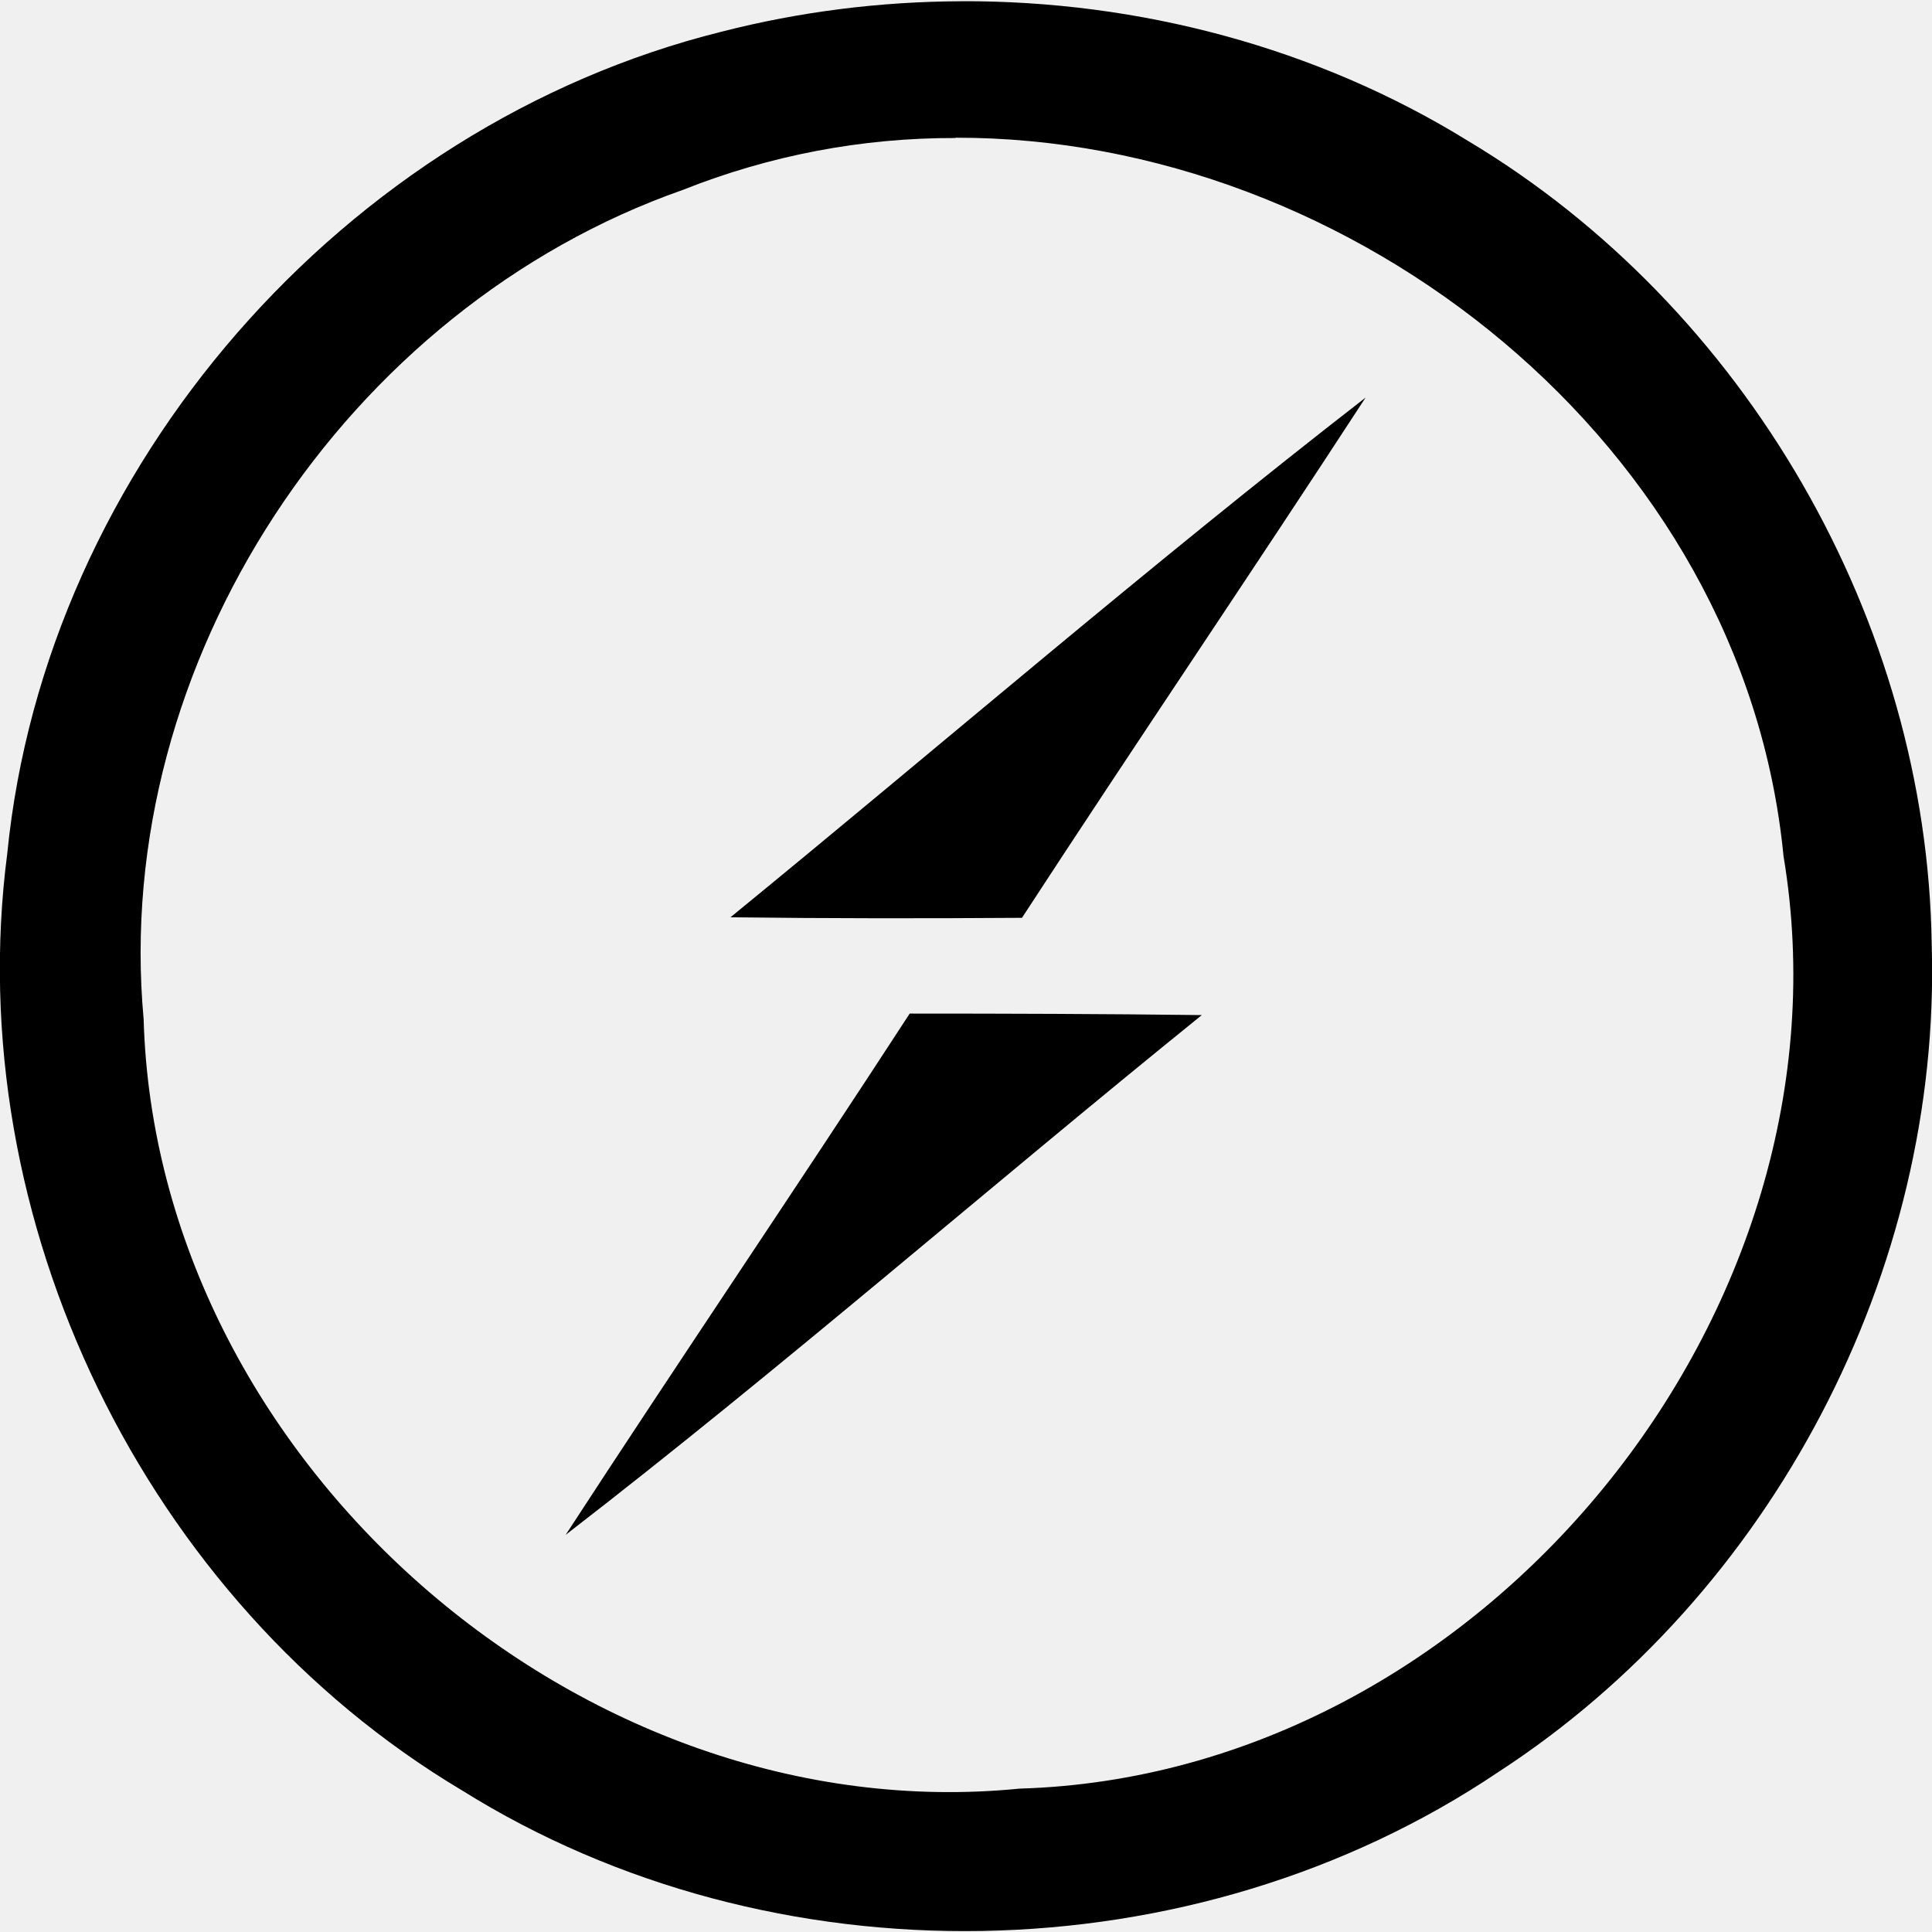
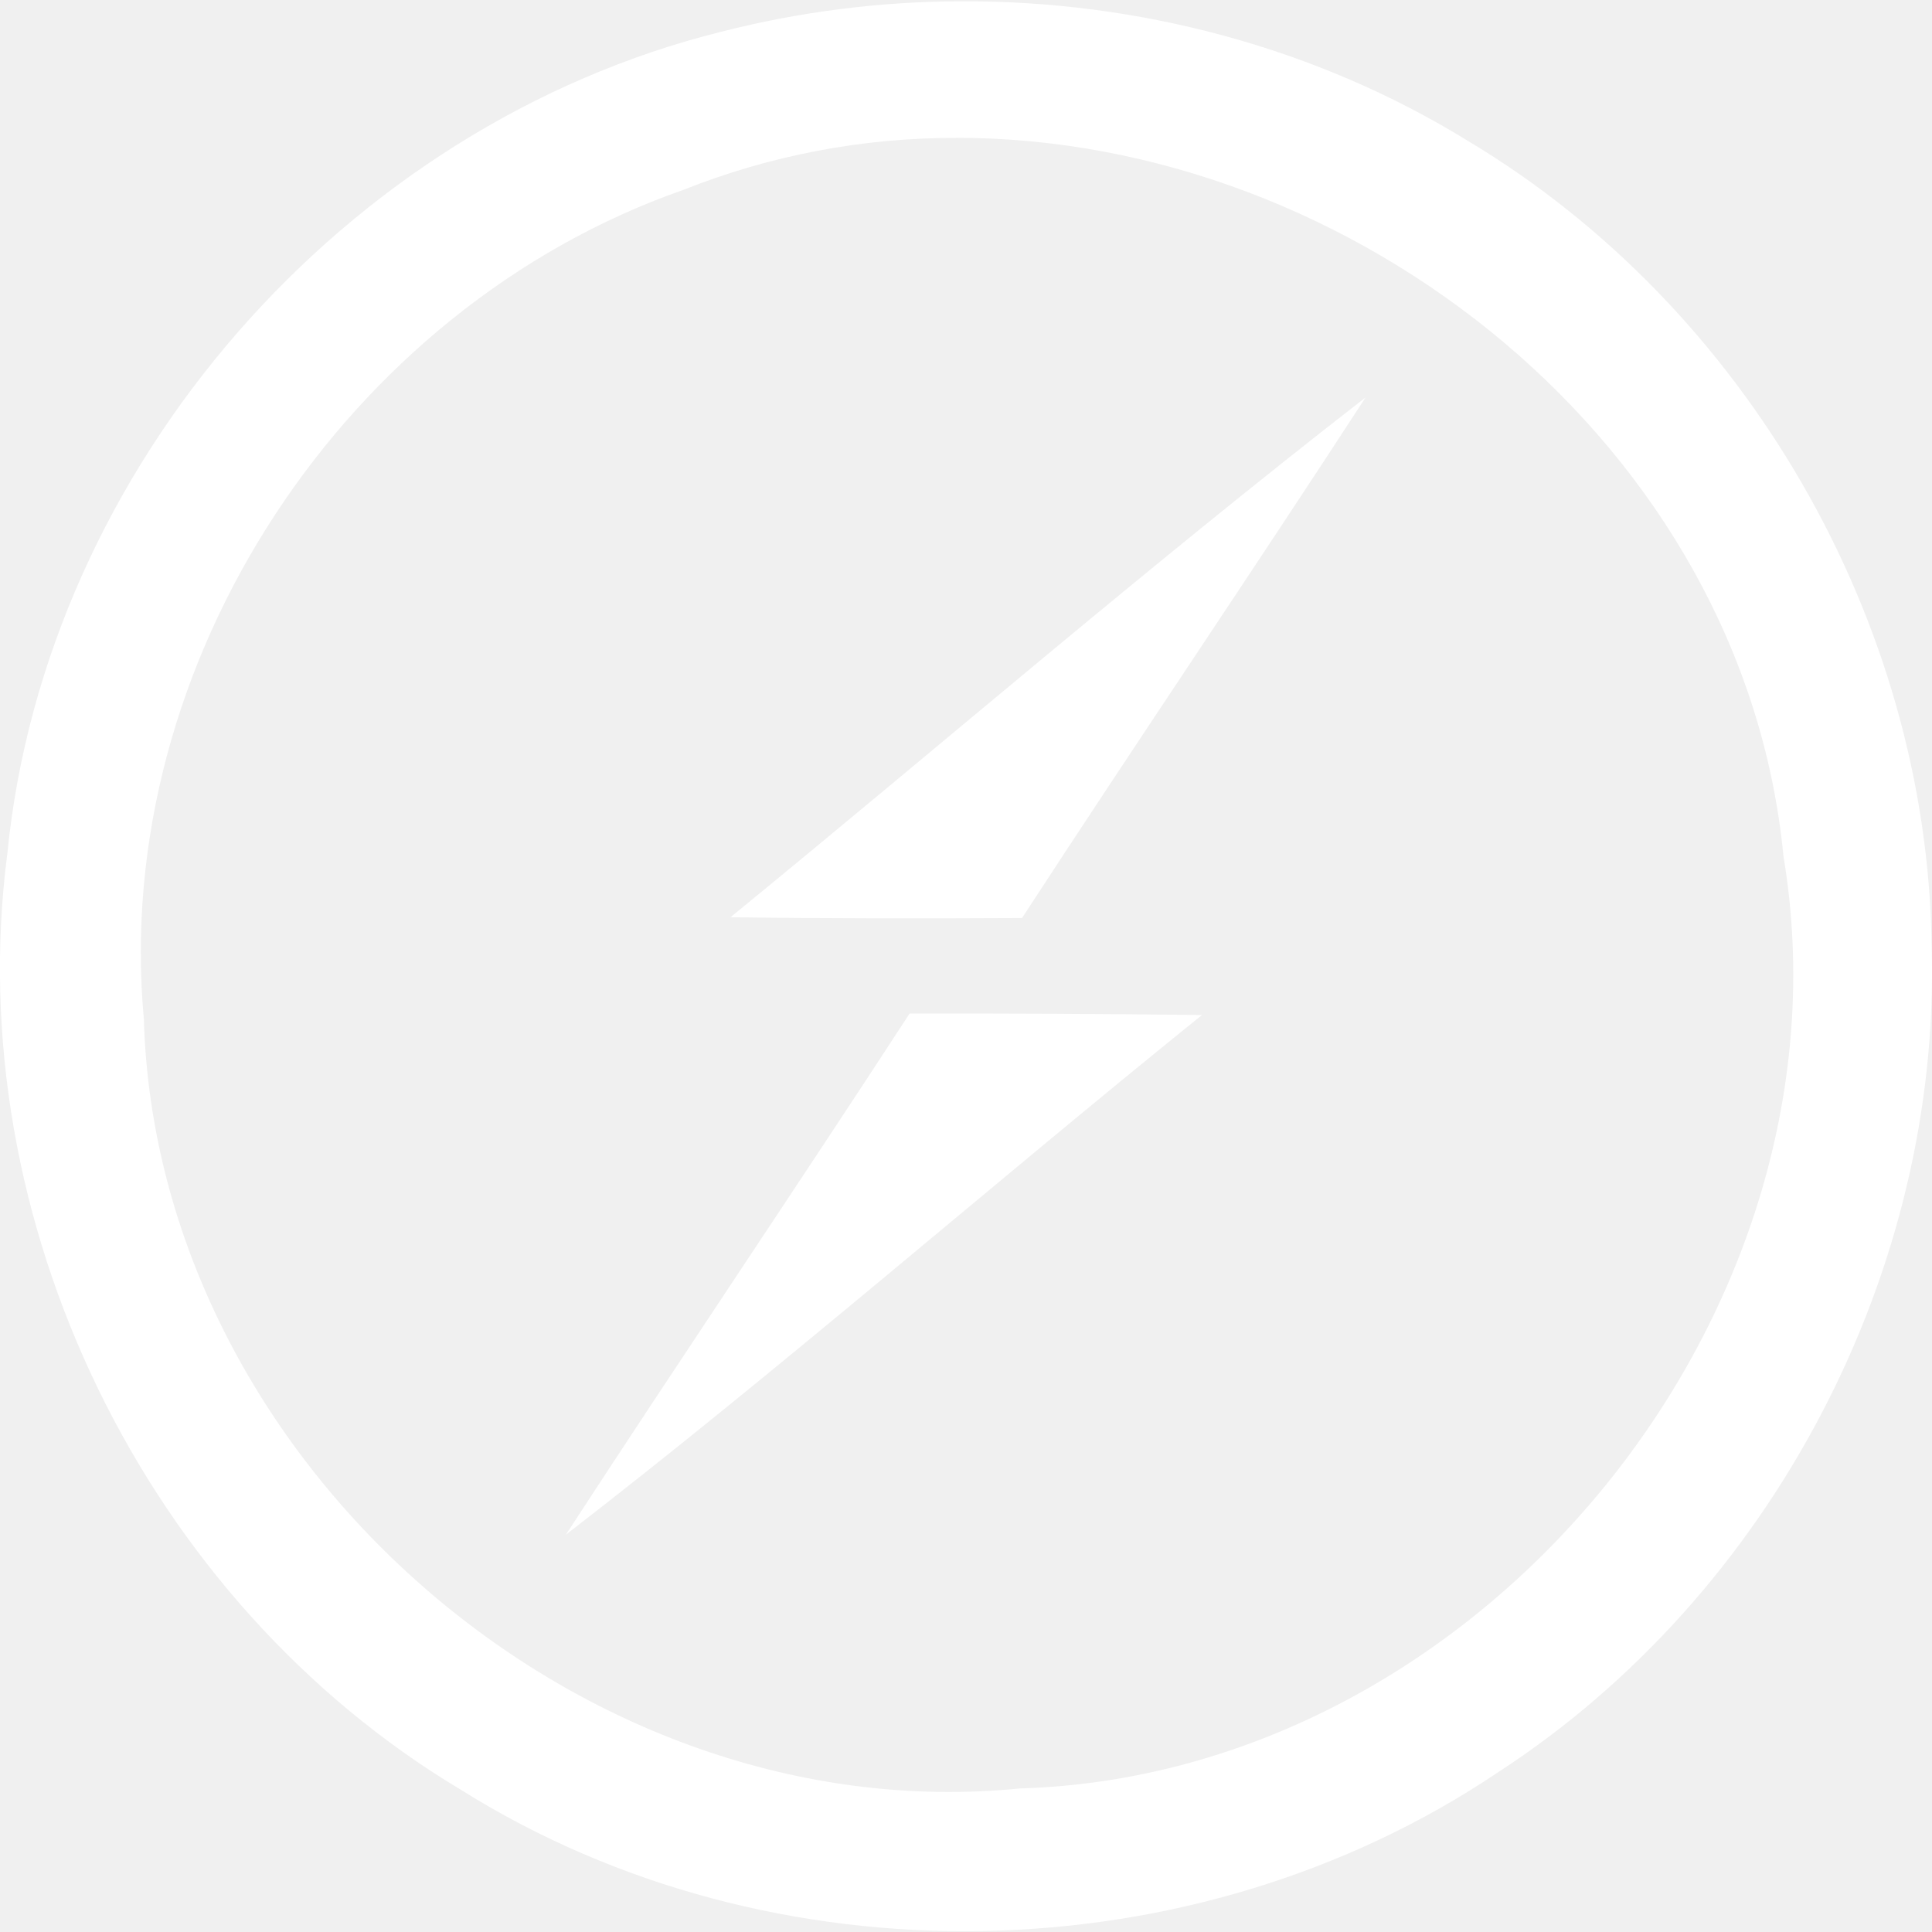
- <svg xmlns="http://www.w3.org/2000/svg" fill="#000000" width="800px" height="800px" viewBox="0 0 32 32">
-   <path d="M15.917 0.021c-1.339 0.005-2.672 0.172-3.969 0.505-6.24 1.552-11.193 7.203-11.828 13.613-0.787 6.063 2.281 12.381 7.525 15.511 5.152 3.224 12.125 3.095 17.167-0.296 4.532-2.943 7.349-8.303 7.183-13.715-0.077-5.353-3.083-10.557-7.683-13.307-2.505-1.547-5.452-2.323-8.395-2.312zM15.828 2.281c6.593-0.011 13.052 5.088 13.713 11.901 1.261 7.547-5.005 15.219-12.651 15.443-7.271 0.724-14.303-5.443-14.511-12.745-0.541-5.911 3.36-11.781 8.932-13.735 1.437-0.572 2.969-0.864 4.516-0.859zM22.62 6.584c-3.584 2.78-7.016 5.744-10.521 8.609 1.604 0.020 3.219 0.020 4.828 0.009 1.88-2.885 3.813-5.733 5.693-8.619zM15.068 16.787c-1.88 2.891-3.817 5.744-5.699 8.635 3.595-2.776 7.011-5.76 10.537-8.609-1.615-0.020-3.229-0.025-4.839-0.025z" />
+ <svg xmlns="http://www.w3.org/2000/svg" fill="#ffffff" width="800px" height="800px" viewBox="0 0 24 24" role="img">
+   <g id="SVGRepo_bgCarrier" stroke-width="0" />
+   <g id="SVGRepo_tracerCarrier" stroke-linecap="round" stroke-linejoin="round" />
+   <g id="SVGRepo_iconCarrier">
+     <path d="M11.936.016a12.17 12.17 0 0 0-2.975.378C4.281 1.557.567 5.797.091 10.604c-.59 4.549 1.708 9.286 5.644 11.635 3.861 2.418 9.093 2.32 12.874-.223 3.397-2.206 5.512-6.228 5.386-10.285-.058-4.016-2.31-7.917-5.759-9.98C16.354.59 14.143.007 11.936.016zm-.063 1.696c4.945-.007 9.789 3.814 10.282 8.925.945 5.66-3.753 11.413-9.488 11.58-5.454.544-10.725-4.08-10.88-9.557C1.38 8.226 4.303 3.825 8.485 2.36a9.113 9.113 0 0 1 3.388-.647zm5.091 3.225c-2.687 2.085-5.26 4.308-7.889 6.457 1.203.017 2.412.016 3.621.01 1.41-2.165 2.859-4.301 4.268-6.467zm-5.665 7.654c-1.41 2.166-2.86 4.309-4.27 6.474 2.693-2.08 5.255-4.32 7.902-6.456a255.425 255.425 0 0 0-3.632-.018z" />
+   </g>
</svg>
